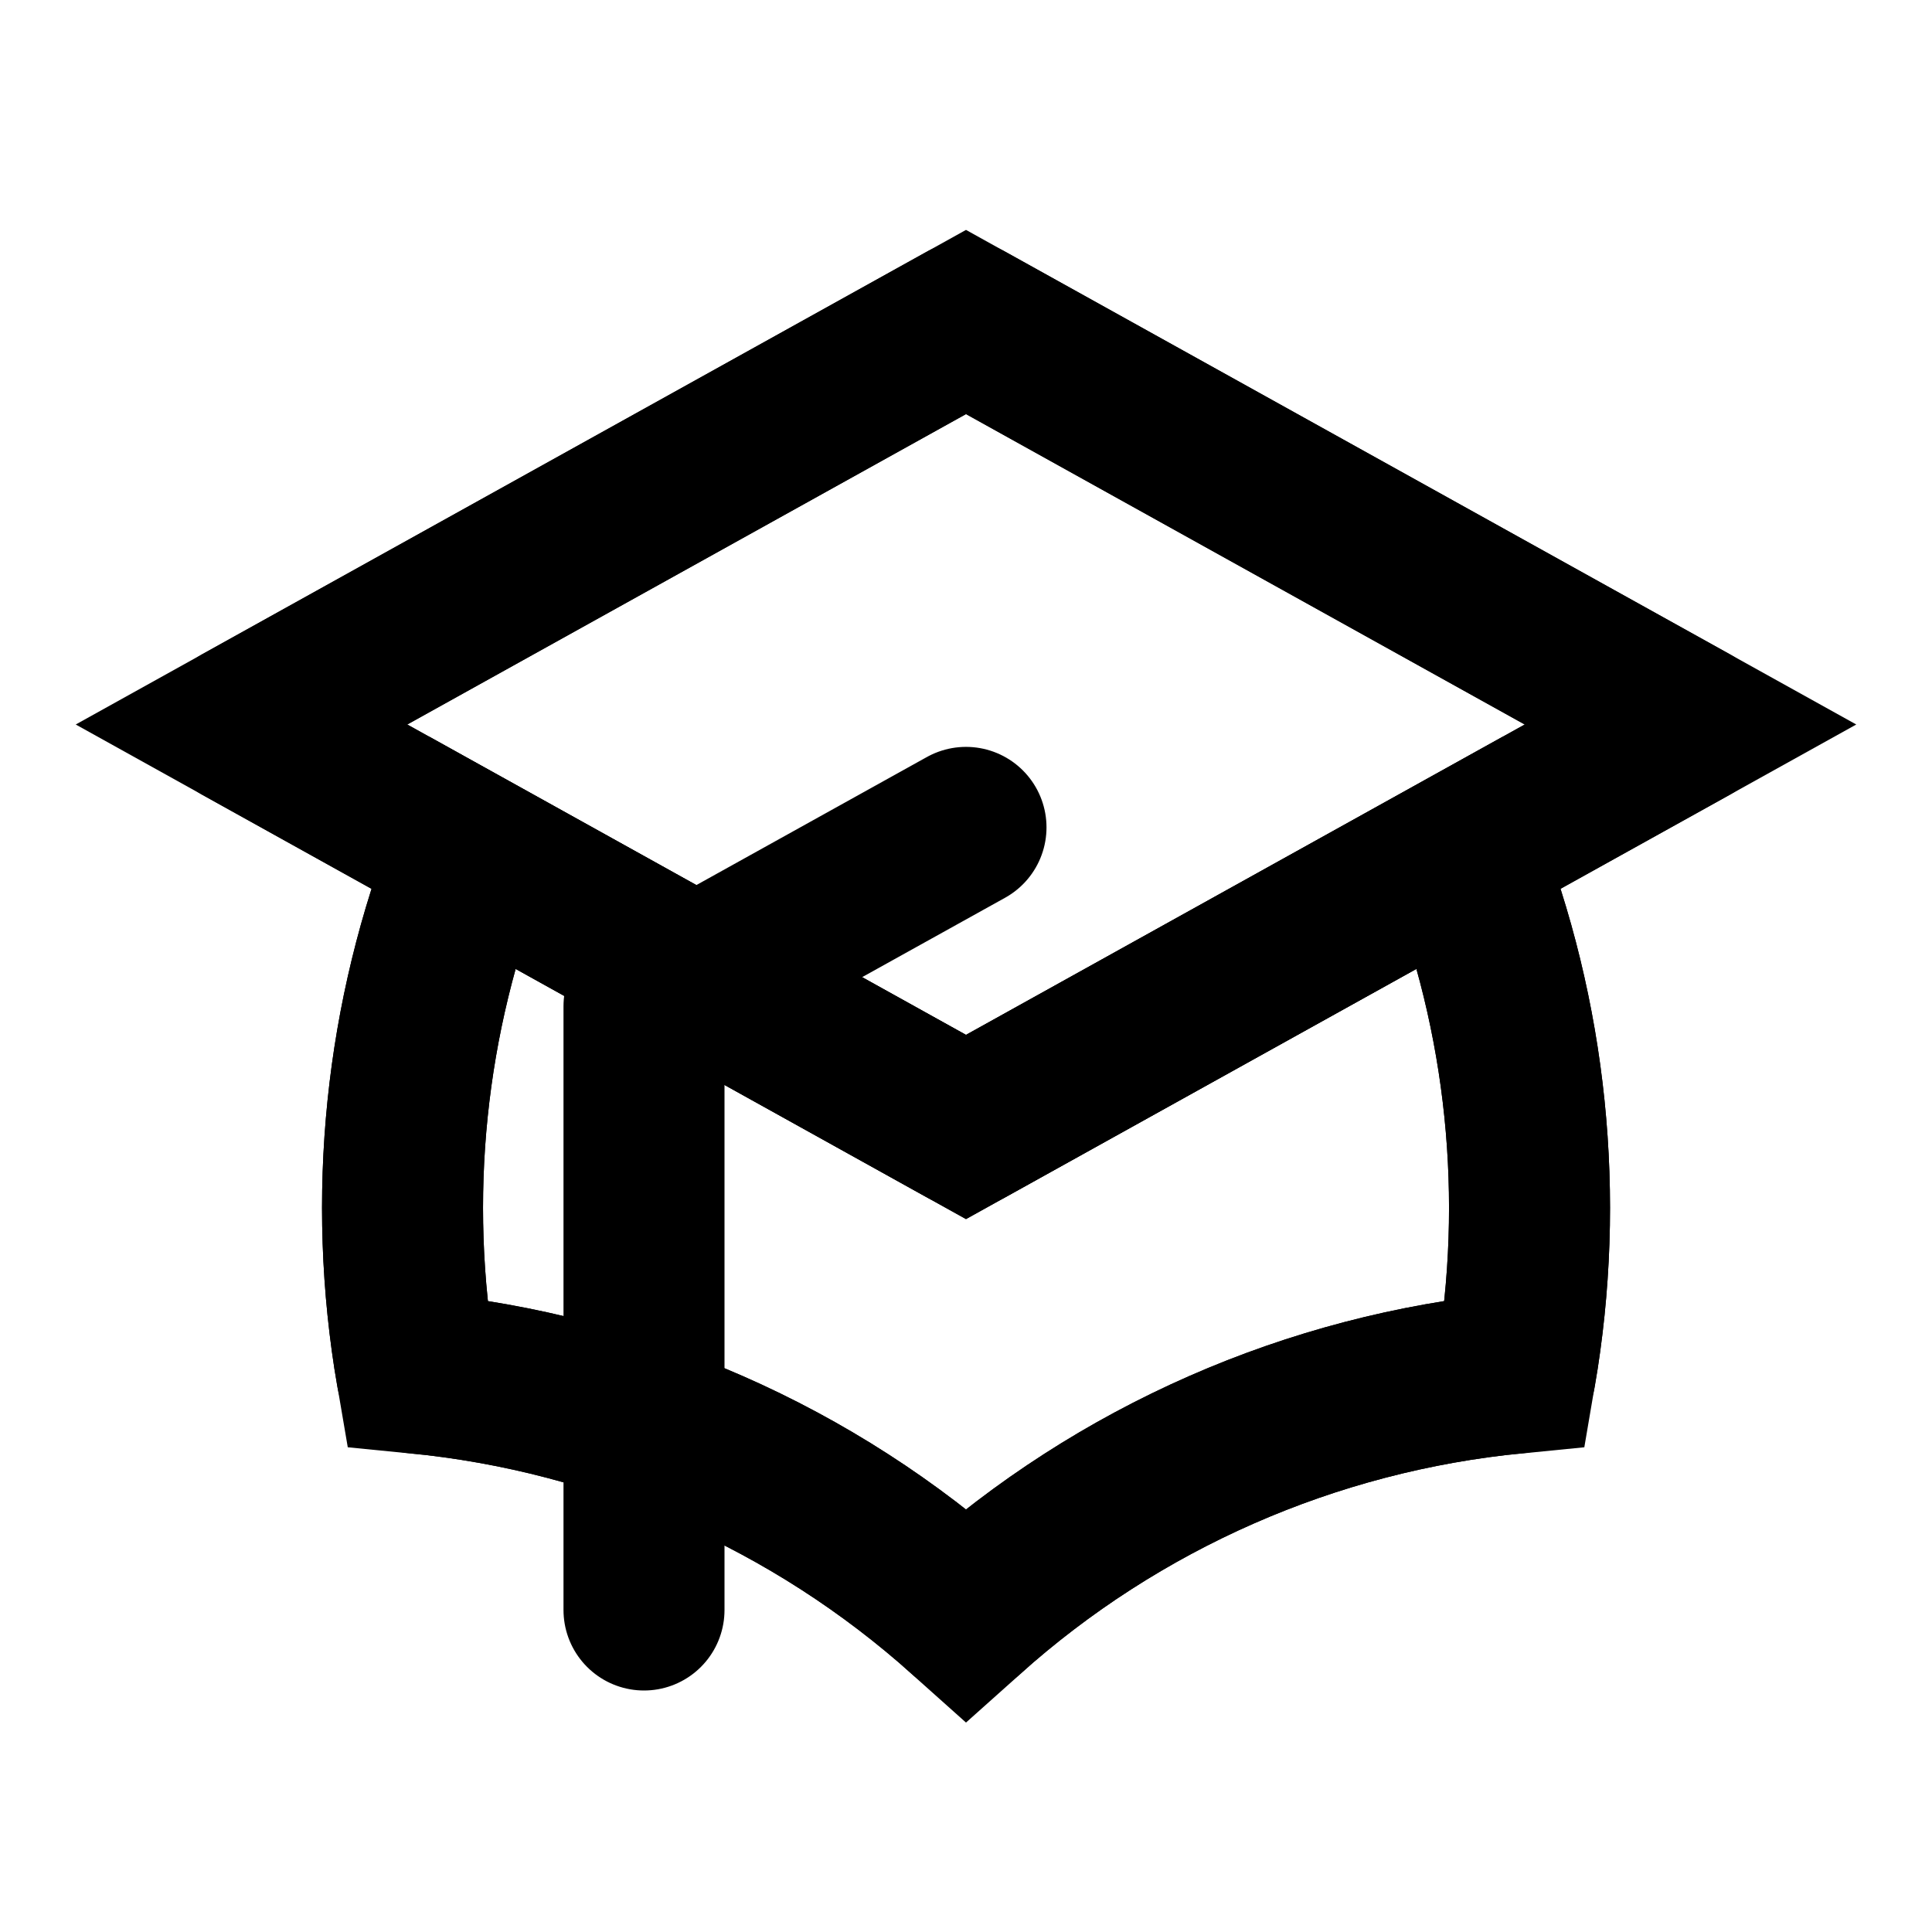
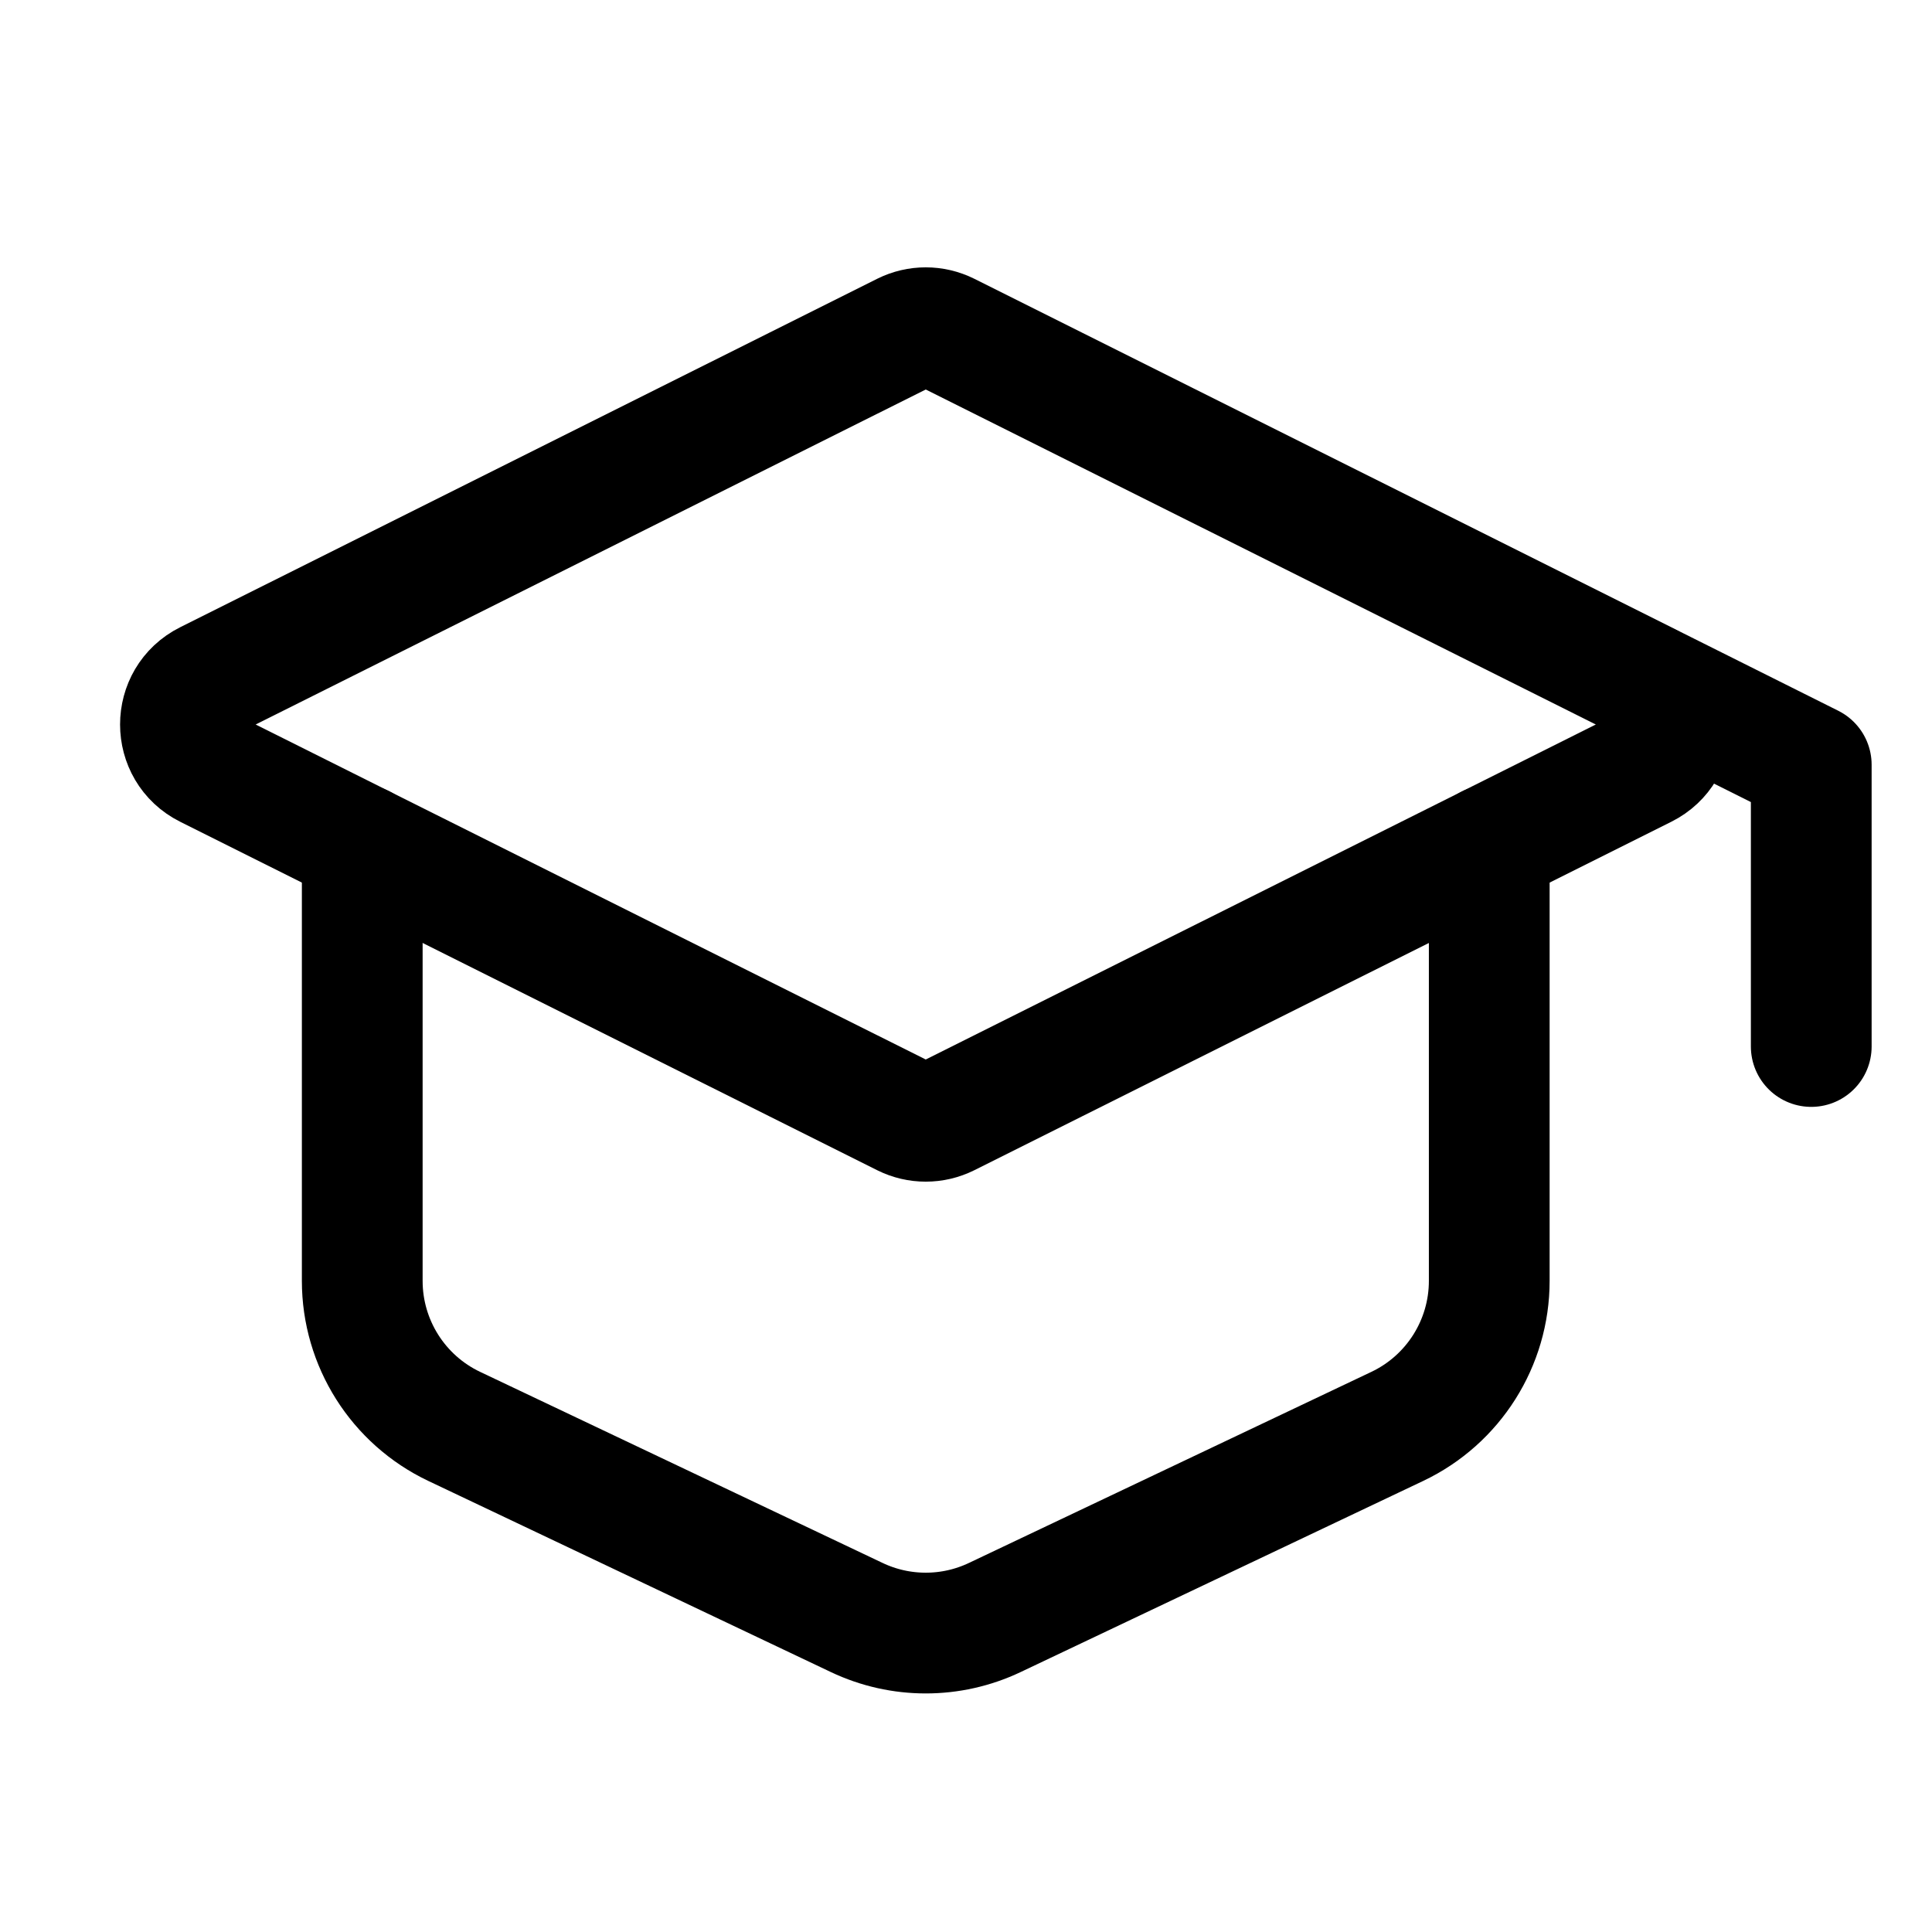
- <svg xmlns="http://www.w3.org/2000/svg" class="h-6 w-6" fill="none" viewBox="0 0 24 24" stroke="currentColor" stroke-width="2">
-   <path d="M12 14l9-5-9-5-9 5 9 5z" />
-   <path d="M12 14l6.16-3.422a12.083 12.083 0 01.665 6.479A11.952 11.952 0 0012 20.055a11.952 11.952 0 00-6.824-2.998 12.078 12.078 0 01.665-6.479L12 14z" />
-   <path stroke-linecap="round" stroke-linejoin="round" d="M12 14l9-5-9-5-9 5 9 5zm0 0l6.16-3.422a12.083 12.083 0 01.665 6.479A11.952 11.952 0 0012 20.055a11.952 11.952 0 00-6.824-2.998 12.078 12.078 0 01.665-6.479L12 14zm-4 6v-7.5l4-2.222" />
+ <svg xmlns="http://www.w3.org/2000/svg" width="64px" height="64px" viewBox="0 0 24 24" stroke-width="1.5" fill="none" color="#000000">
+   <path d="M2.573 8.463L11.232 4.134C11.401 4.05 11.599 4.05 11.768 4.134L20.427 8.463C20.869 8.684 20.869 9.316 20.427 9.537L11.768 13.866C11.599 13.95 11.401 13.95 11.232 13.866L2.573 9.537C2.131 9.316 2.131 8.684 2.573 8.463Z" stroke="#000000" stroke-width="1.5" stroke-linecap="round" stroke-linejoin="round" />
+   <path d="M22.5 13L22.5 9.5L20.5 8.5" stroke="#000000" stroke-width="1.5" stroke-linecap="round" stroke-linejoin="round" />
+   <path d="M4.5 10.5V15.912C4.5 16.684 4.945 17.388 5.642 17.719L10.642 20.093C11.185 20.351 11.815 20.351 12.358 20.093L17.358 17.719C18.055 17.388 18.5 16.684 18.5 15.912V10.5" stroke="#000000" stroke-width="1.5" stroke-linecap="round" stroke-linejoin="round" />
</svg>
